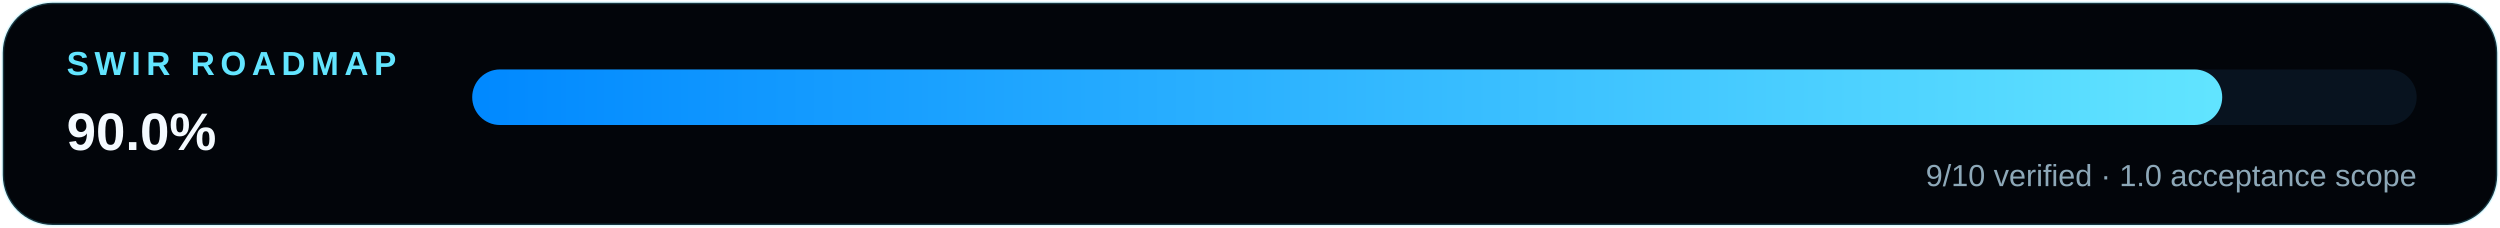
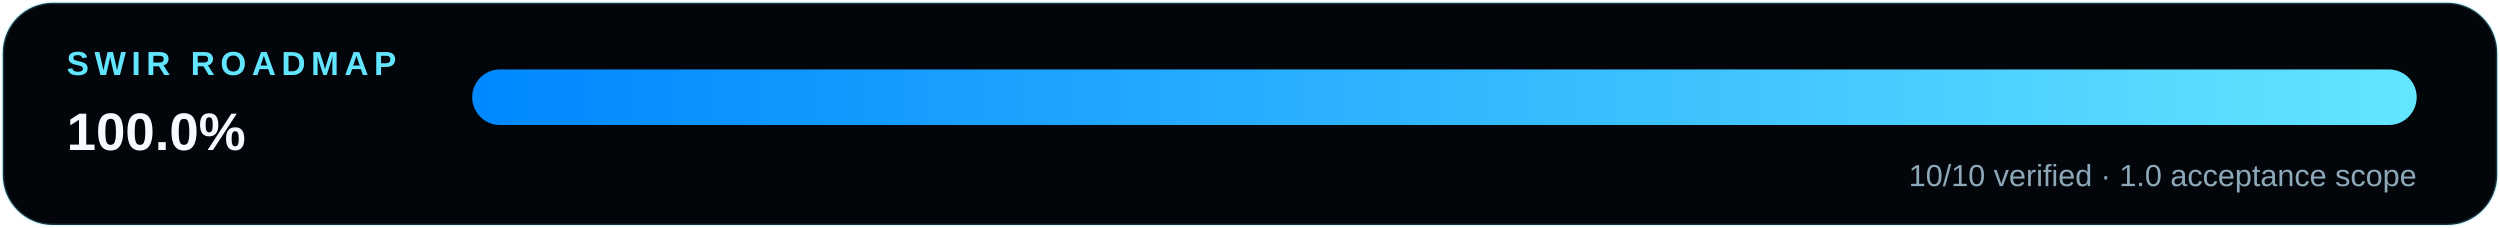
<svg xmlns="http://www.w3.org/2000/svg" width="900" height="82" viewBox="0 0 900 82" role="img" aria-labelledby="title desc">
  <defs>
    <linearGradient id="fill" x1="0" y1="0" x2="1" y2="0">
      <stop stop-color="#0088FF" />
      <stop offset="1" stop-color="#62E5FF" />
    </linearGradient>
  </defs>
  <rect x="1" y="1" width="898" height="80" rx="18" fill="#02050A" stroke="#62E5FF" stroke-opacity=".22" />
  <text x="24" y="27" fill="#62E5FF" font-family="Segoe UI,Arial,sans-serif" font-size="12" font-weight="700" letter-spacing="2">SWIR ROADMAP</text>
-   <text x="24" y="54" fill="#F4FAFF" font-family="Segoe UI,Arial,sans-serif" font-size="19" font-weight="800">90.0%</text>
+   <text x="24" y="54" fill="#F4FAFF" font-family="Segoe UI,Arial,sans-serif" font-size="19" font-weight="800">100.0%</text>
  <rect x="170" y="25" width="700" height="20" rx="10" fill="#08131F" />
-   <rect id="progress-fill" x="170" y="25" width="630.000" height="20" rx="10" fill="url(#fill)" />
-   <text x="870" y="67" text-anchor="end" fill="#8DA8B8" font-family="Segoe UI,Arial,sans-serif" font-size="11">9/10 verified · 1.0 acceptance scope</text>
+   <rect id="progress-fill" x="170" y="25" width="700.000" height="20" rx="10" fill="url(#fill)" />
+   <text x="870" y="67" text-anchor="end" fill="#8DA8B8" font-family="Segoe UI,Arial,sans-serif" font-size="11">10/10 verified · 1.0 acceptance scope</text>
</svg>
